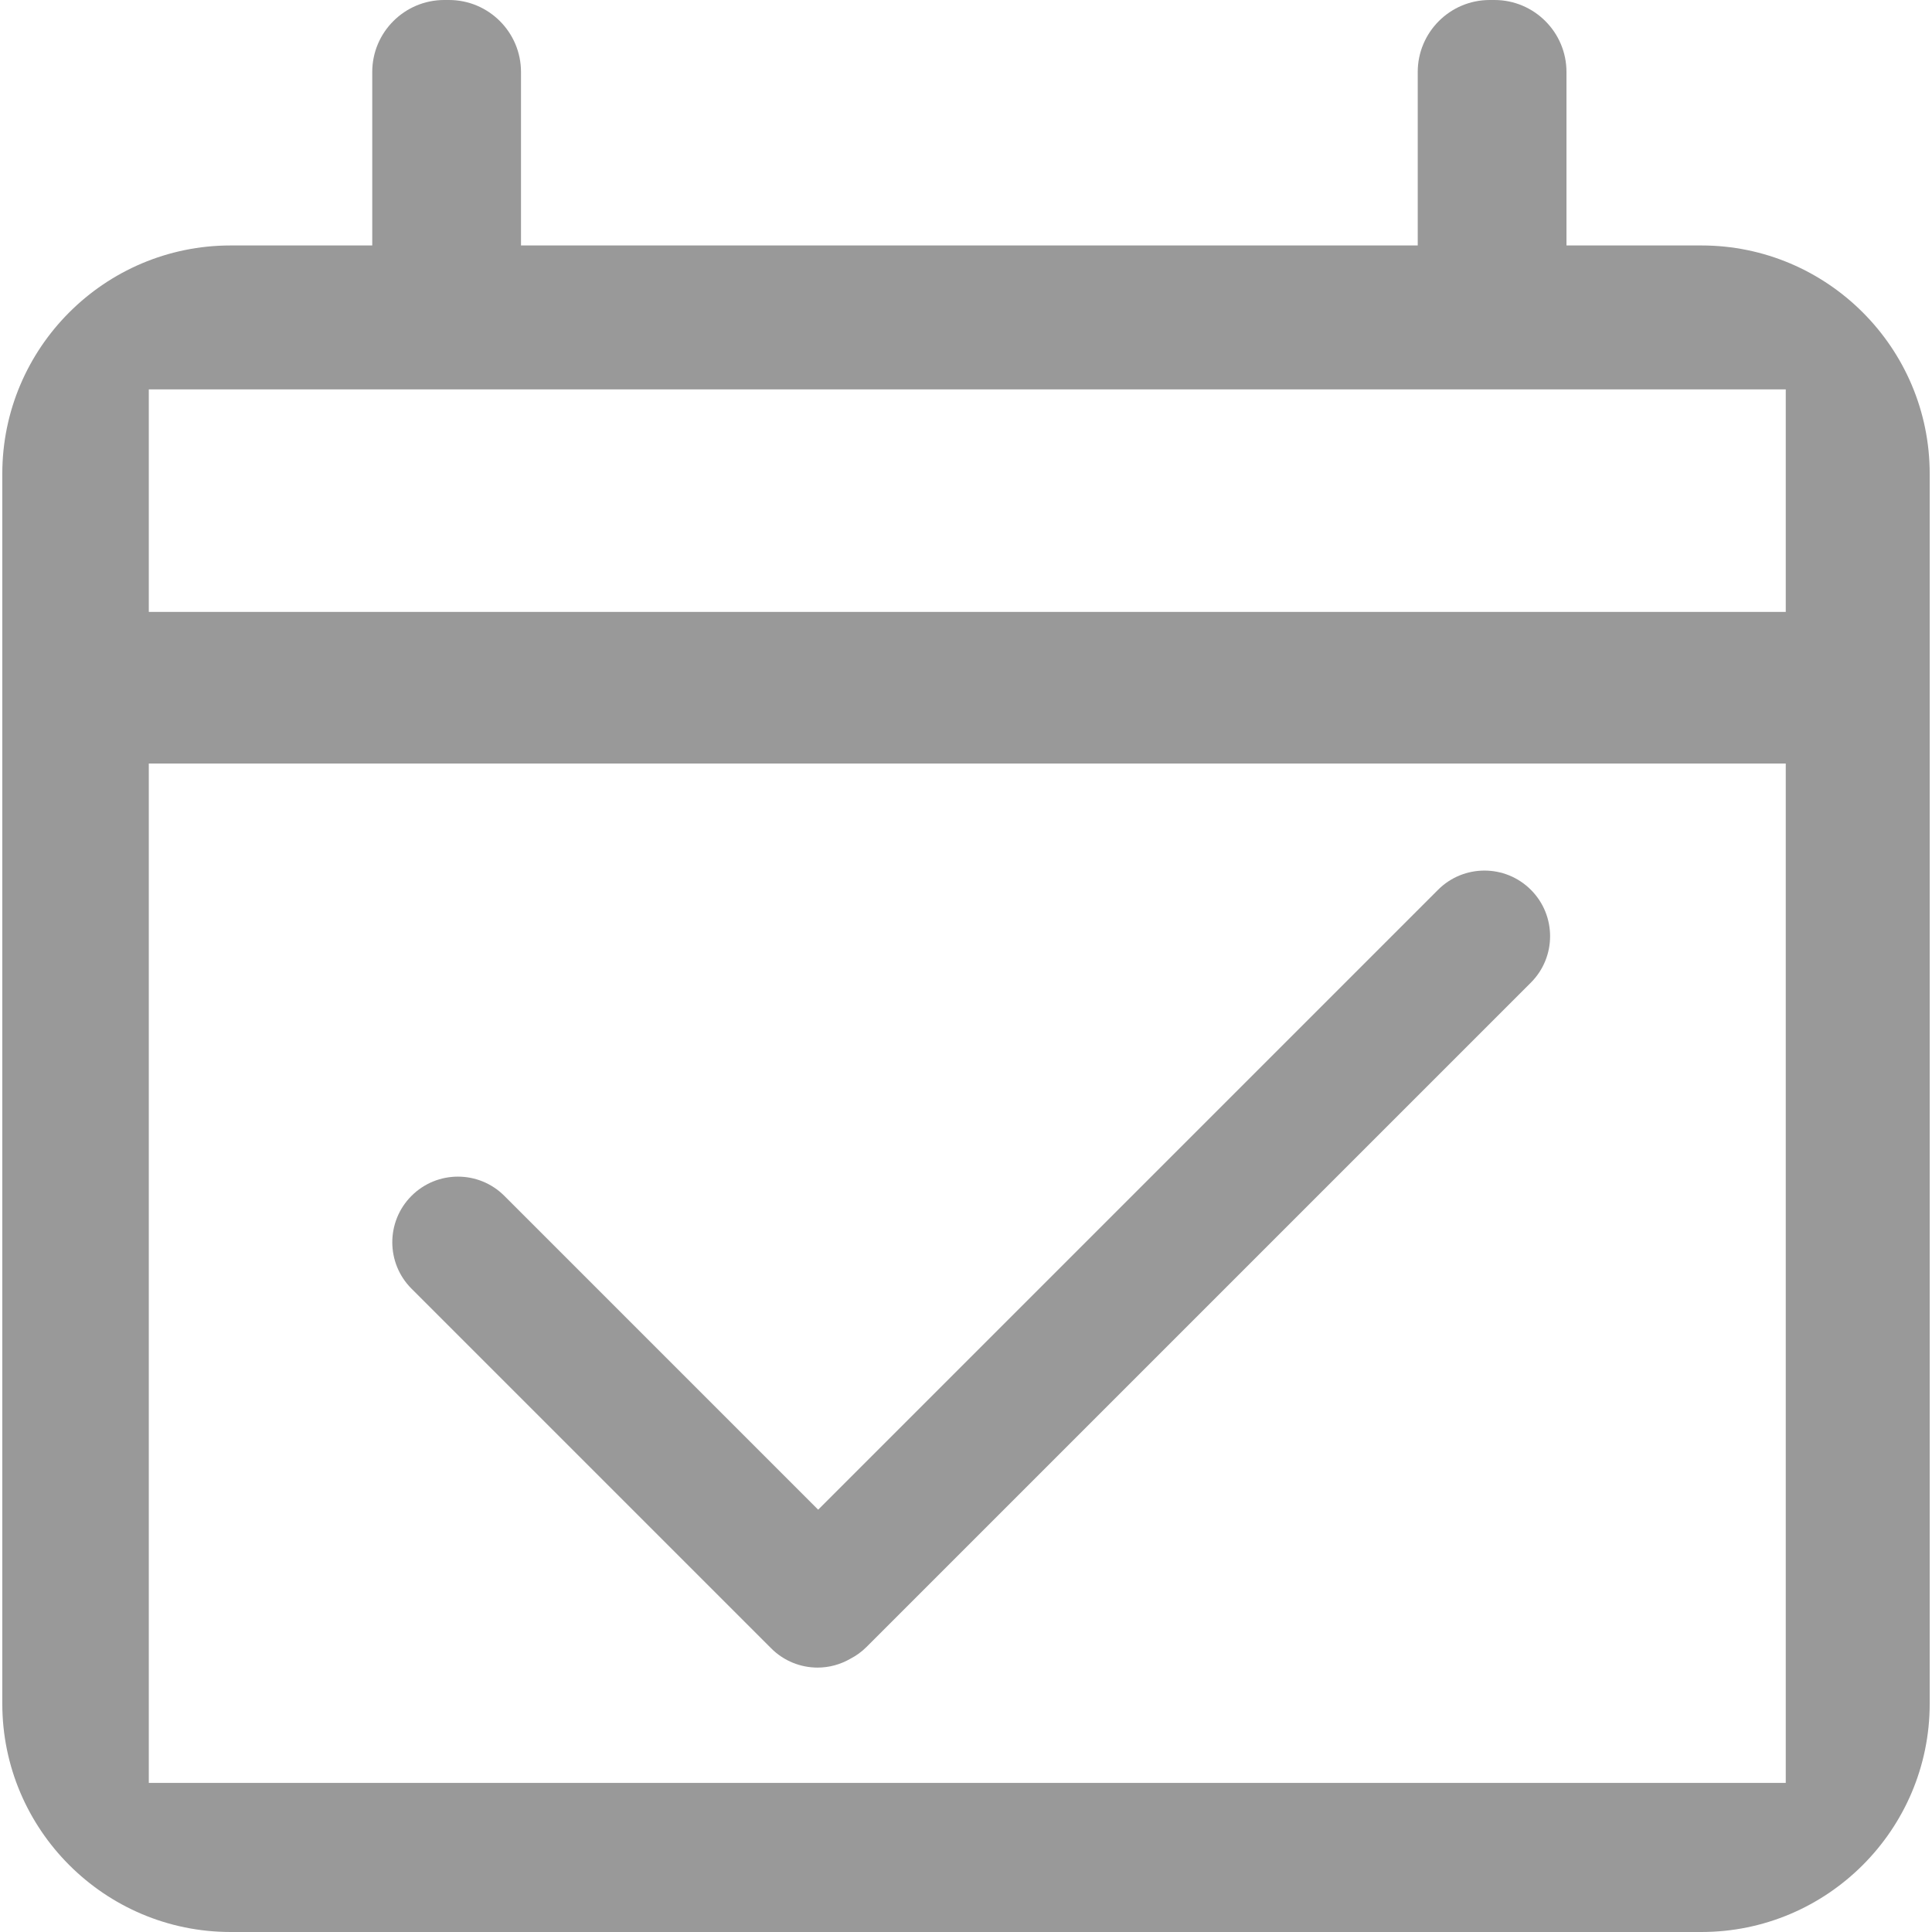
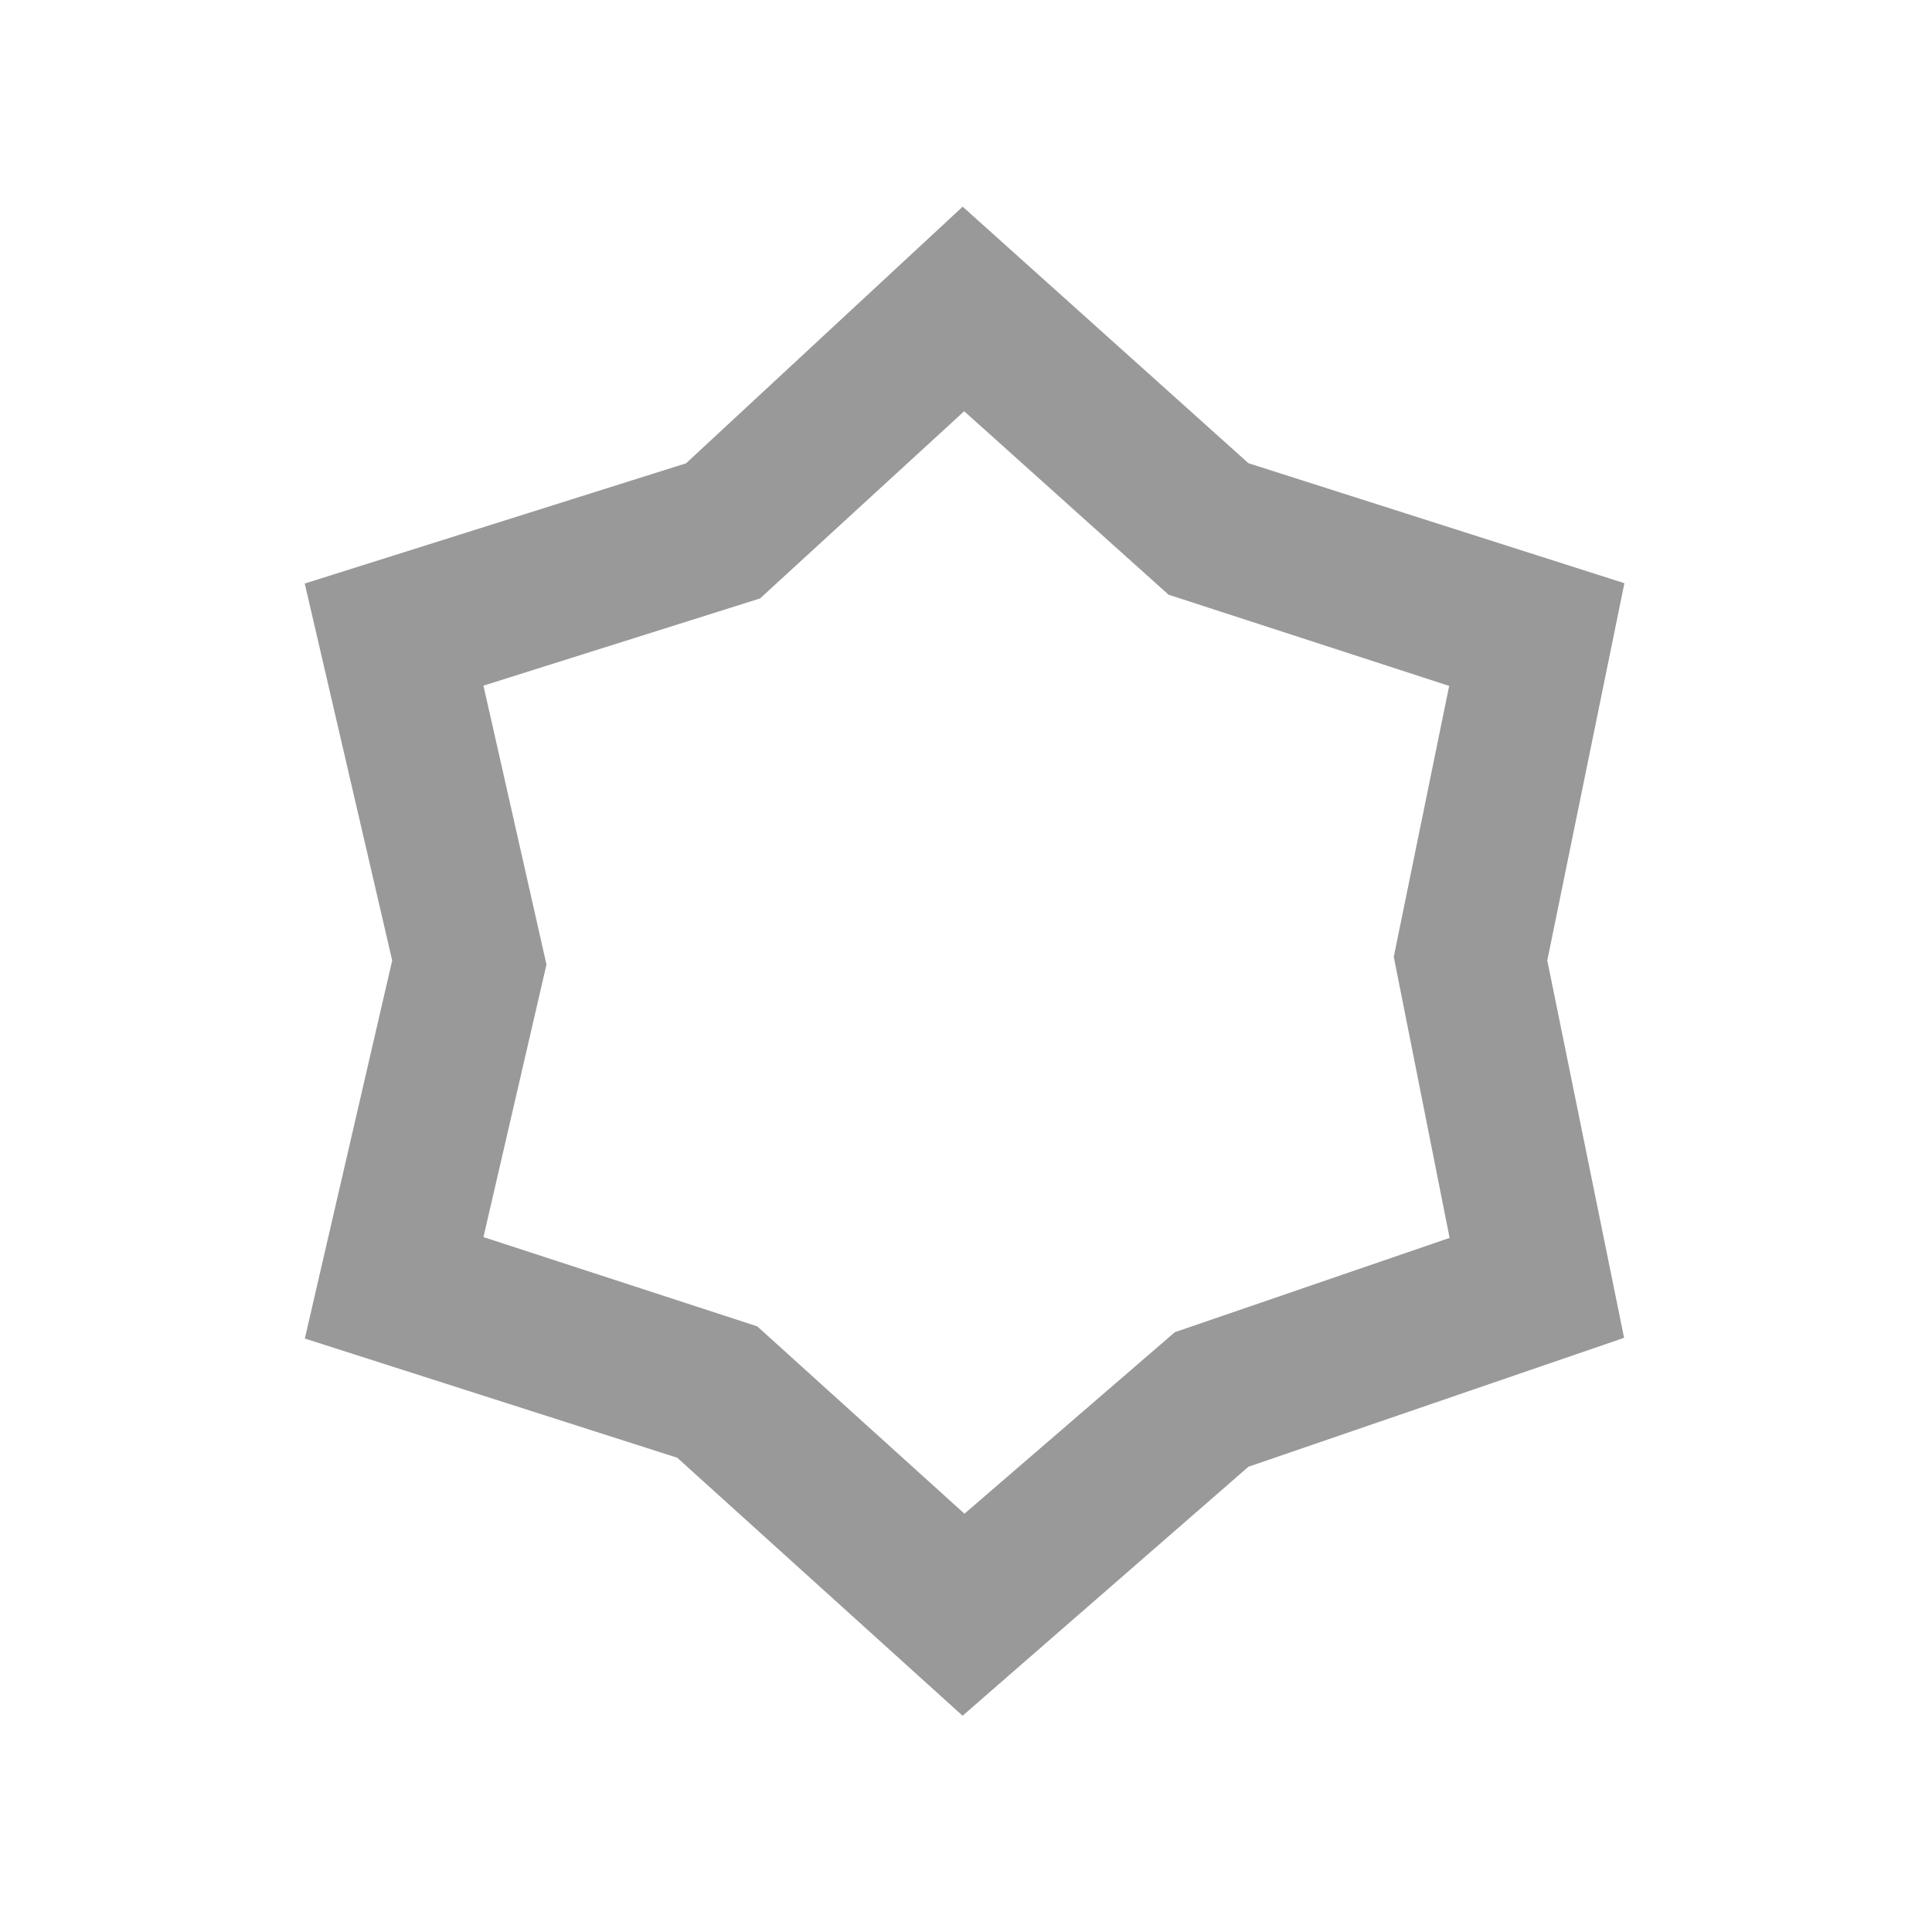
- <svg xmlns="http://www.w3.org/2000/svg" t="1494399494913" class="icon" style="" viewBox="0 0 1024 1024" version="1.1" p-id="3120" width="32" height="32">
+ <svg xmlns="http://www.w3.org/2000/svg" t="1494402087271" class="icon" style="" viewBox="0 0 1024 1024" version="1.1" p-id="11853" width="32" height="32">
  <defs>
    <style type="text/css" />
  </defs>
-   <path d="M901.785 130.097l-71.519 0L830.266 38.15c0-21.036-17.114-38.15-38.149-38.15l-2.549 0c-21.031 0-38.14 17.109-38.14 38.15l0 91.948-475.288 0L276.141 38.15C276.141 17.114 259.031 0 237.996 0l-2.549 0c-21.035 0-38.15 17.109-38.15 38.15l0 91.948-75.088 0C55.496 130.097 1.219 184.375 1.219 251.089l0 651.909c0 66.719 54.278 121.001 120.991 121.001l779.575 0c66.719 0 120.996-54.282 120.996-121.001L1022.781 251.089C1022.781 184.375 968.499 130.097 901.785 130.097L901.785 130.097zM946.487 944.985 78.87 944.985 78.87 404.683l867.617 0L946.487 944.985 946.487 944.985zM946.487 324.321 78.87 324.321l0-117.93 867.617 0L946.487 324.321 946.487 324.321zM946.487 324.321" p-id="3121" fill="#999999" />
-   <path d="M408.752 873.668c6.793 6.791 15.694 10.19 24.595 10.19 6.03 0 12.041-1.596 17.418-4.713 3.085-1.606 5.986-3.691 8.574-6.284l352.056-352.051c13.584-13.589 13.584-35.615 0-49.199-13.585-13.584-35.611-13.584-49.2 0l-328.55 328.555L267.312 633.827c-13.589-13.584-35.615-13.584-49.199 0-13.585 13.59-13.585 35.616 0 49.2L408.752 873.668 408.752 873.668zM408.752 873.668" p-id="3122" fill="#999999" />
+   <path d="M860.969 309.11l-199.269-63.598L510.239 109.539 363.635 245.556 161.523 309.283l46.348 199.786-46.306 200.388 197.378 63.17 151.249 136.749 151.508-131.975L860.799 709.072l-40.704-200.003 40.874-199.959zM622.698 706.09l-111.52 96.205-109.828-99.306-145.107-47.304 33.4-144.449-33.4-147.832 146.61-46.224 108.184-99.212 108.325 97.239 148.724 48.338-29.36 143.604 29.594 148.959-145.623 49.982z" p-id="11854" fill="#999999" />
</svg>
